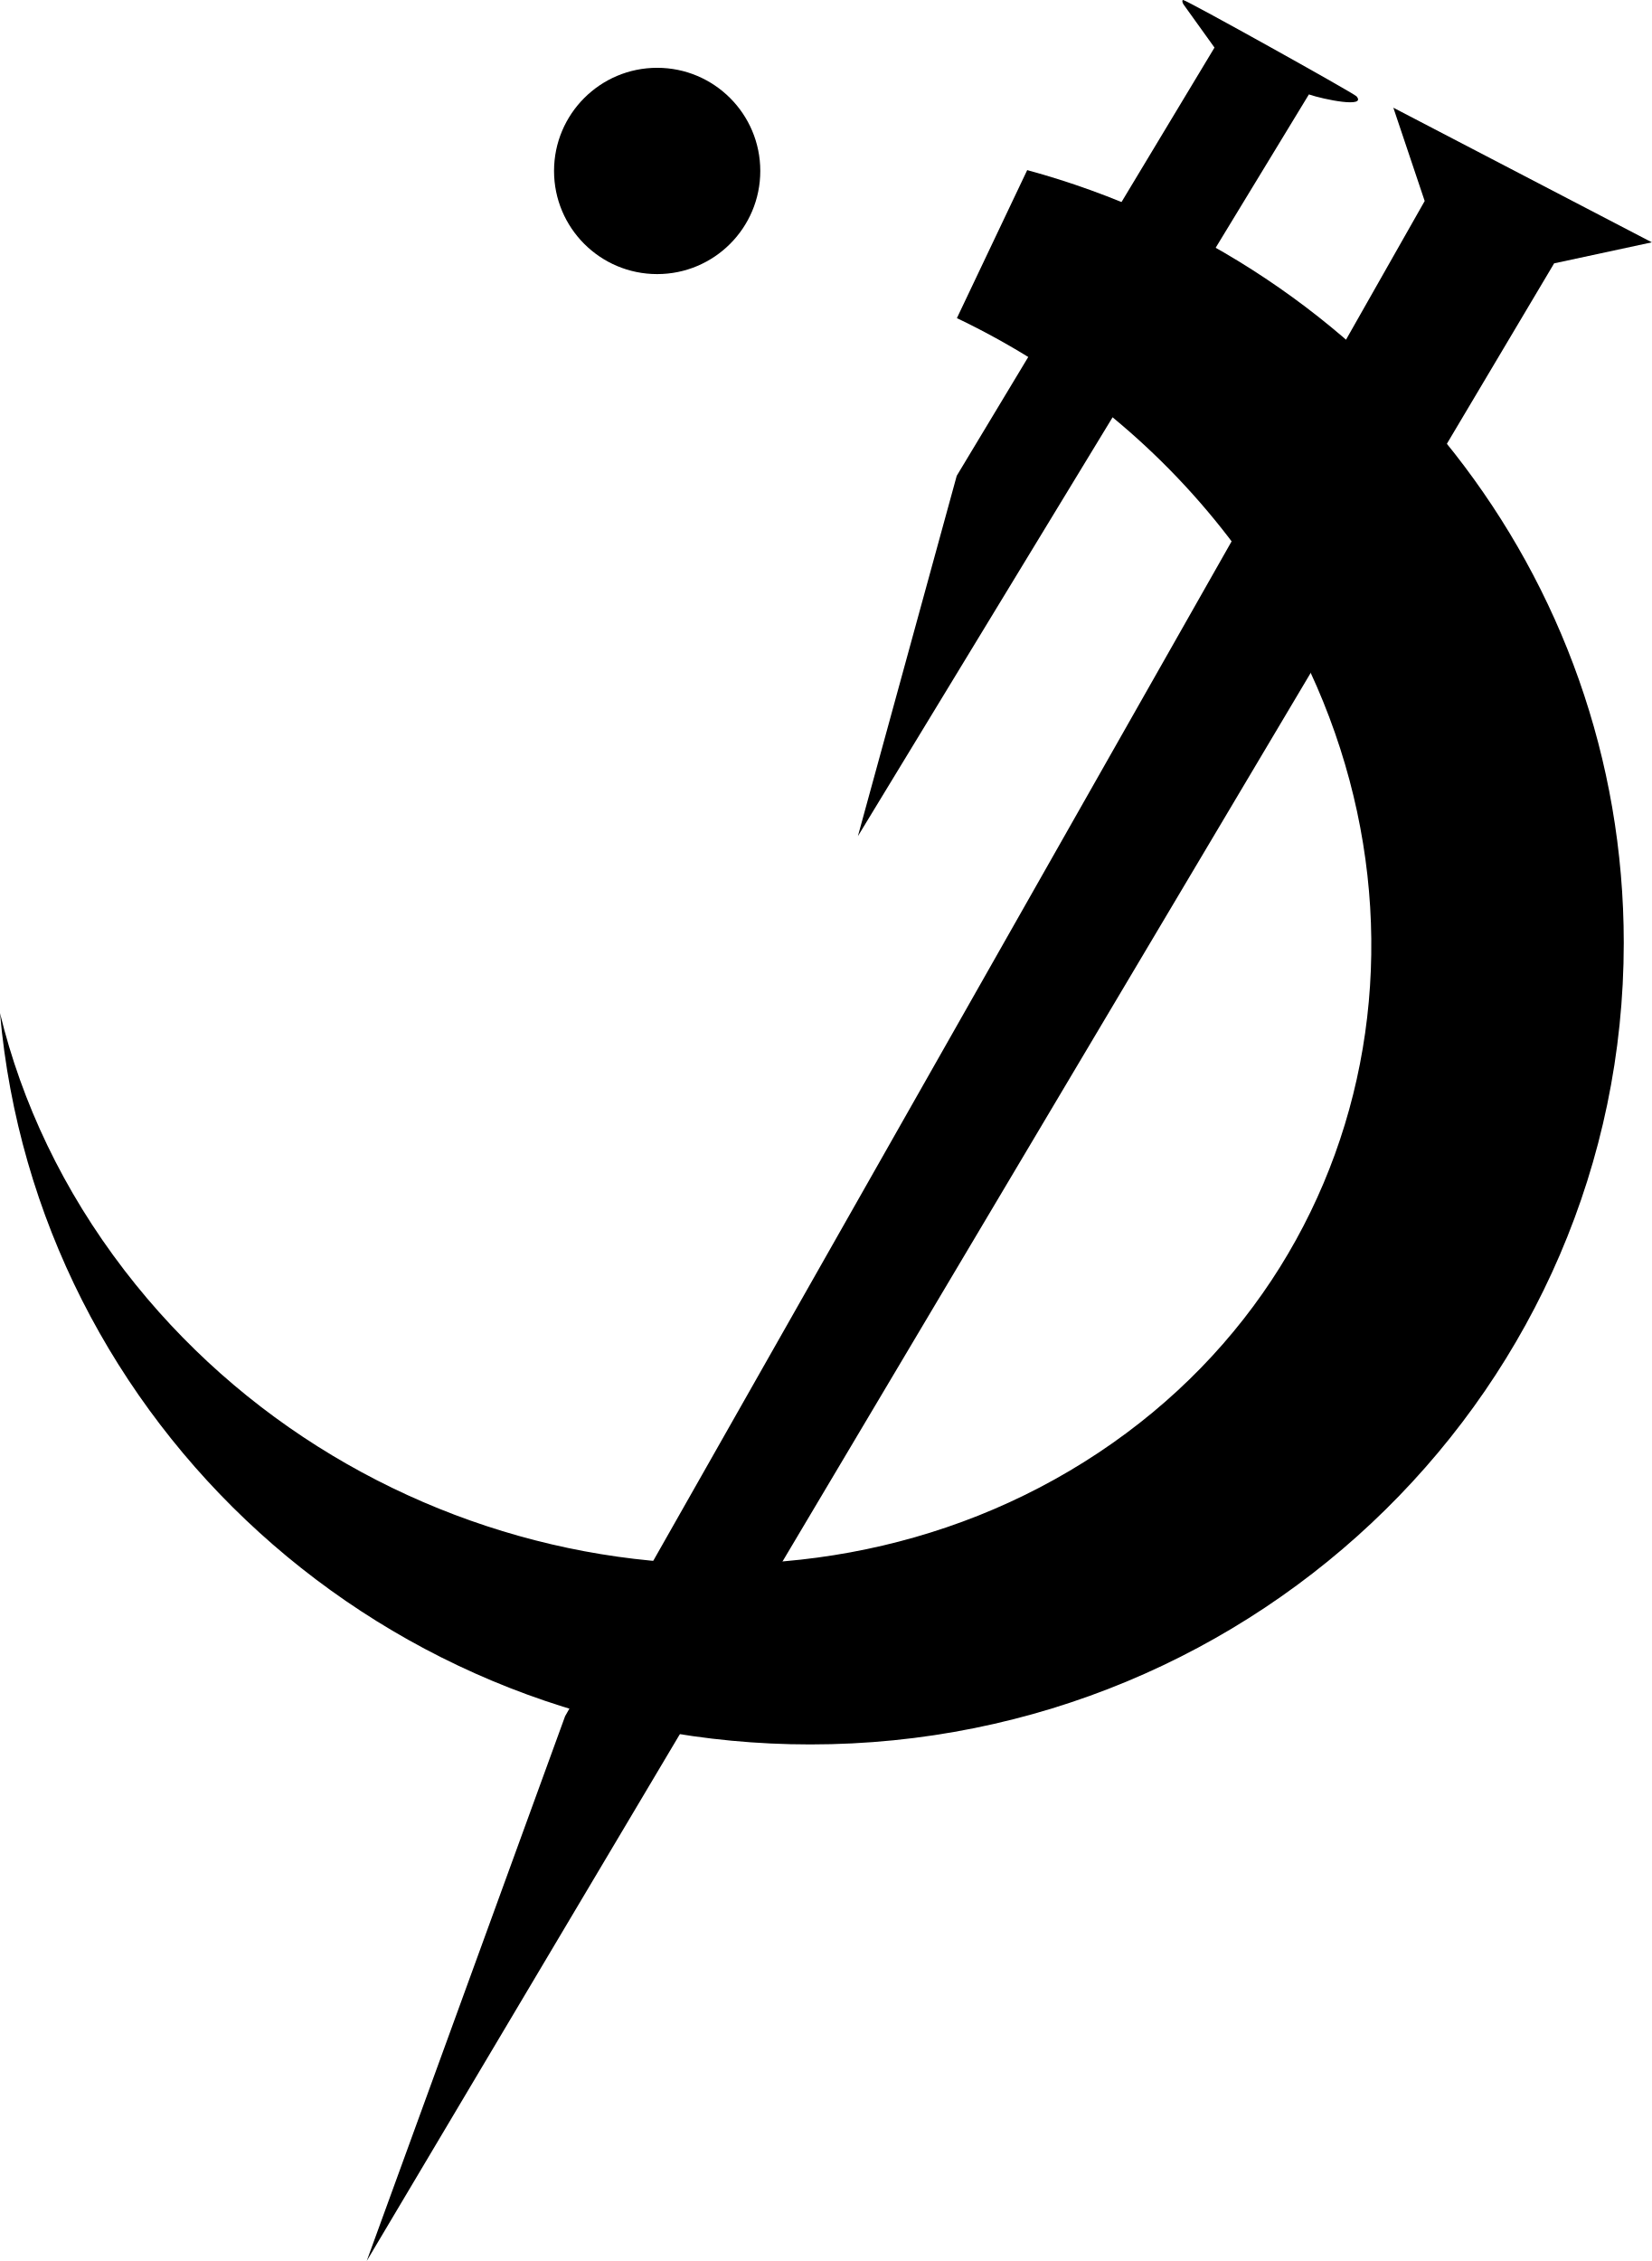
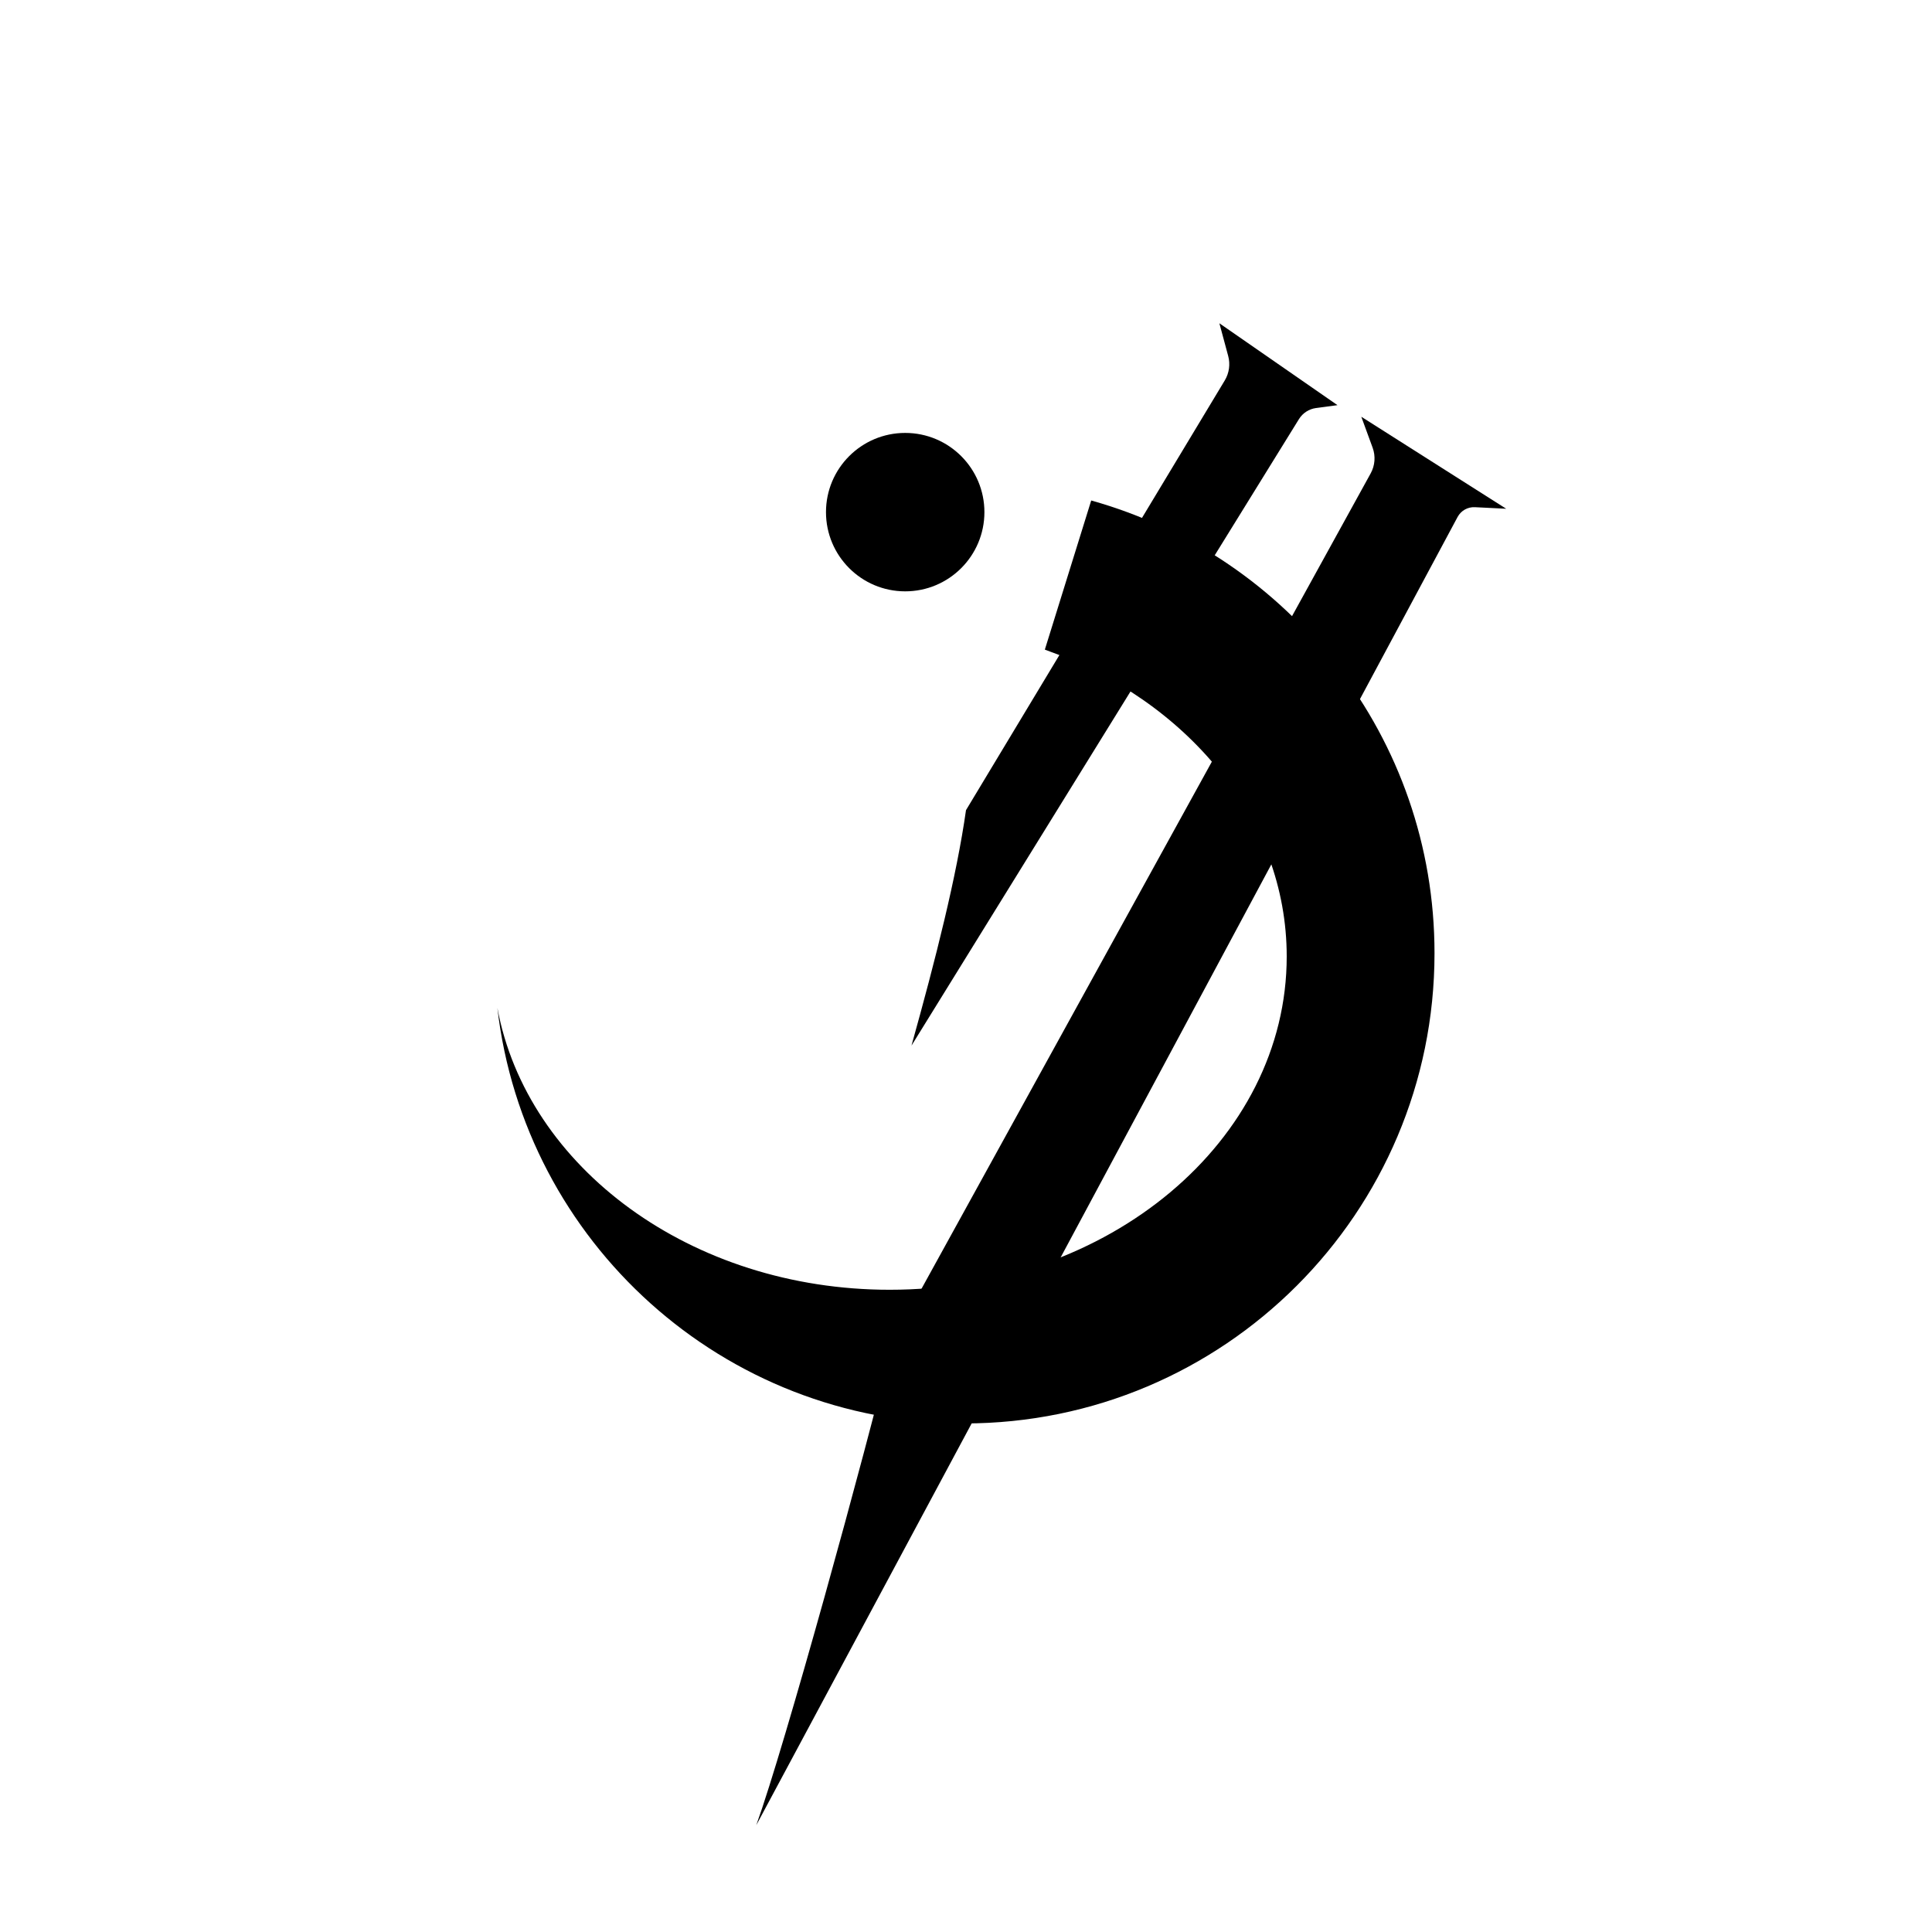
- <svg xmlns="http://www.w3.org/2000/svg" version="1.0" width="1000" height="1368.49" viewBox="0 0 800 1094.792" id="svg3386">
-   <defs id="defs3398" />
-   <g transform="matrix(1.808857,0,0,1.808857,0,-2.273712e-6)" id="g3934">
-     <g transform="translate(-16.45,-16.0391)" id="g3928" style="fill:#000000;fill-opacity:1;stroke:none">
-       <path d="M 272.605,143.406 246.144,239.869 366.896,41.315 c 4.022,1.369 15.526,3.699 12.737,0.494 C 378.447,40.723 334.116,16.039 333.227,16.039 c -0.296,0 -0.296,0.592 0.099,1.185 l 3e-5,0 8.294,11.552 z" id="path3915" style="fill:#000000;fill-opacity:1;stroke:none" />
-       <path d="m 432.554,86.535 26.165,-5.628 -69.213,-36.038 8.392,24.98 -230.149,405.599 -53.119,145.83 z" id="path3913" style="fill:#000000;fill-opacity:1;stroke:none" />
-       <path d="M 364.344,76.969 340.812,126.5 c 34.772,16.59 66.28,41.273 90.969,73.406 C 509.717,301.342 490.171,438.465 388.125,506.188 286.079,573.91 140.185,546.592 62.25,445.156 41.619,418.304 27.809,388.936 20.562,359.031 32.652,496.153 149.442,603.75 291.75,603.75 442.101,603.75 564,483.668 564,335.531 564,212.165 479.454,108.269 364.344,76.969 z" transform="scale(0.8,0.8)" id="path3917" style="fill:#000000;fill-opacity:1;stroke:none" />
-       <path d="m 272,73.75 a 33,38 0 1 1 -66,0 33,38 0 1 1 66,0 z" transform="matrix(0.8366714,0,0,0.7265831,-7.564468,8.214498)" id="path3926" style="fill:#000000;fill-opacity:1;stroke:none" />
-     </g>
-   </g>
+ <svg xmlns="http://www.w3.org/2000/svg" viewBox="0 0 1000 1000">
+   <path d="M564.81,259.05l-24,77.19C614.41,362.49,666,423.72,666,495.08c0,95.27-92,172.5-205.5,172.5-102.71,0-187.81-63.26-203.06-145.89,14,121.07,116.85,215.08,241.68,215.08,134.41,0,243.38-109,243.38-243.37C742.53,381.74,667.31,287.72,564.81,259.05Z" />
+   <path d="M471.78,541.21c12.57-45,23.34-87.5,28.22-121.88L633.94,196.91a16.31,16.31,0,0,0,1.77-12.66l-4.56-16.92,61.13,42.38-11.08,1.48a12.35,12.35,0,0,0-8.87,5.75Z" />
+   <path d="M704.61,215.71l75,47.62-16.21-.81a9.61,9.61,0,0,0-8.95,5.06l-363,677.12c14.72-40.8,56.2-191.62,70.5-250.38L709.47,245a16.07,16.07,0,0,0,1-13.27Z" />
+   <circle cx="468.53" cy="265.08" r="41" />
</svg>
